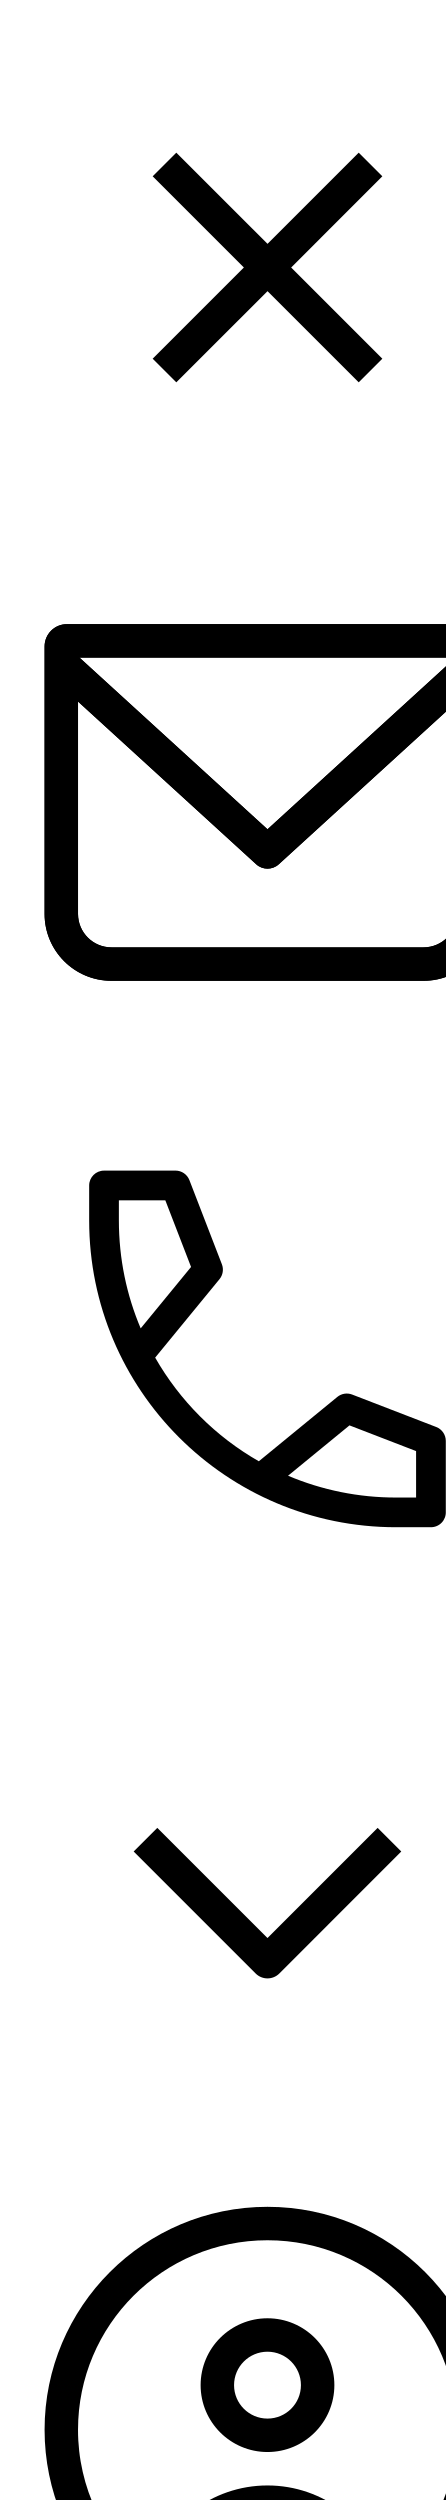
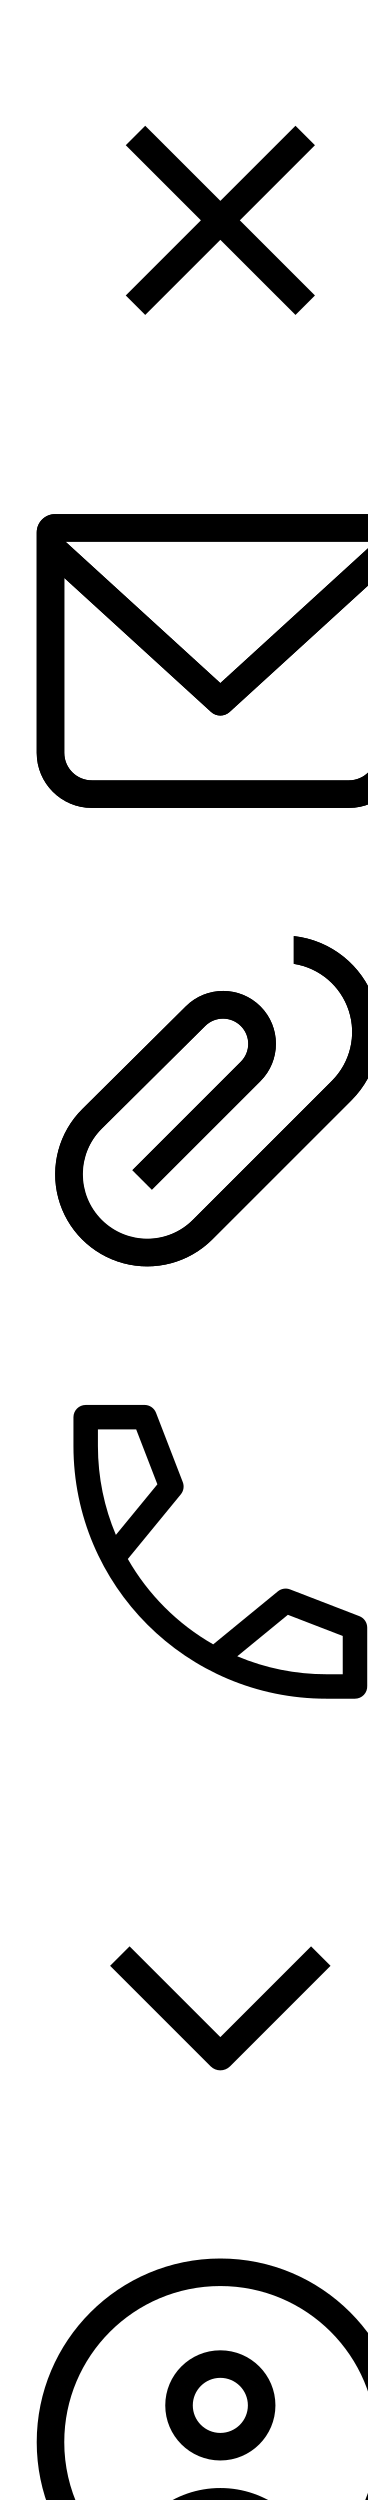
<svg xmlns="http://www.w3.org/2000/svg" xmlns:xlink="http://www.w3.org/1999/xlink">
  <symbol id="sprite-close" viewBox="0 0 24 24">
    <path fill-rule="evenodd" clip-rule="evenodd" d="m10.94 12-4.092 4.092 1.061 1.06 4.092-4.09 4.091 4.09 1.06-1.06-4.09-4.091 4.09-4.092-1.06-1.06-4.091 4.09-4.092-4.09-1.06 1.06z" />
  </symbol>
  <use xlink:href="#sprite-close" width="24" height="24" y="0" />
  <view id="sprite-close-view" viewBox="0 0 24 24" />
  <symbol id="sprite-email" viewBox="0 0 24 24">
    <path fill-rule="evenodd" clip-rule="evenodd" d="M3.5 7.472V17A1.5 1.5 0 0 0 5 18.5h14a1.5 1.5 0 0 0 1.5-1.5V7.472l-7.994 7.3a.75.75 0 0 1-1.012 0zM20.435 5.5H3.565L12 13.203zM2 5a1 1 0 0 1 1-1h18a1 1 0 0 1 1 1v12a3 3 0 0 1-3 3H5a3 3 0 0 1-3-3z" />
    <path d="M21 4a1 1 0 0 1 1 1v12a3 3 0 0 1-3 3H5a3 3 0 0 1-3-3V5a1 1 0 0 1 1-1zm-8.494 10.773a.75.75 0 0 1-1.012 0L3.5 7.473V17A1.5 1.5 0 0 0 5 18.5h14a1.5 1.5 0 0 0 1.5-1.5V7.473zM12 13.203 20.436 5.5H3.564z" />
  </symbol>
  <use xlink:href="#sprite-email" width="24" height="24" y="24" />
  <view id="sprite-email-view" viewBox="0 24 24 24" />
+   <symbol id="sprite-file" viewBox="0 0 24 24">
+     <path fill-rule="evenodd" clip-rule="evenodd" d="M16 4.492a3.758 3.758 0 0 1 2.078 6.37l-.297.297-3.437 3.437-3.84 3.84a3.512 3.512 0 1 1-4.958-4.976l5.632-5.588a1.375 1.375 0 0 1 1.941 1.949l-5.907 5.907 1.06 1.06 5.908-5.907a2.875 2.875 0 0 0-4.059-4.074L4.49 12.395a5.012 5.012 0 1 0 7.074 7.102l3.84-3.84 3.438-3.437.297-.298A5.257 5.257 0 0 0 16 2.98z" />
+     <path d="M16 2.98a5.258 5.258 0 0 1 3.139 8.943l-7.575 7.574a5.012 5.012 0 1 1-7.075-7.101l5.632-5.59a2.876 2.876 0 0 1 4.059 4.076l-5.908 5.906-1.06-1.06 5.907-5.908a1.375 1.375 0 0 0-1.941-1.948L5.546 13.46a3.512 3.512 0 1 0 4.957 4.976l7.278-7.277.297-.298A3.757 3.757 0 0 0 16 4.492z" />
+   </symbol>
+   <use xlink:href="#sprite-file" width="24" height="24" y="48" />
+   <view id="sprite-file-view" viewBox="0 48 24 24" />
  <symbol id="sprite-phone" viewBox="0 0 24 25">
    <path fill-rule="evenodd" clip-rule="evenodd" d="M4.7 4.515h-.033A.667.667 0 0 0 4 5.18v1.571c0 7.6 6.163 13.762 13.762 13.762h1.572a.667.667 0 0 0 .665-.7V16.64a.67.67 0 0 0-.426-.622l-3.777-1.458a.67.67 0 0 0-.663.107l-3.522 2.887a12.5 12.5 0 0 1-4.65-4.65l2.888-3.522a.67.67 0 0 0 .106-.663L8.496 4.94a.67.67 0 0 0-.622-.426zm1.611 7.077 2.26-2.755-1.154-2.989H5.333v.904c0 1.717.349 3.353.978 4.84m11.451 7.589a12.4 12.4 0 0 1-4.84-.978l2.756-2.259 2.988 1.153v2.084z" />
  </symbol>
-   <use xlink:href="#sprite-phone" width="24" height="25" y="48" />
-   <view id="sprite-phone-view" viewBox="0 48 24 25" />
+   <use xlink:href="#sprite-phone" width="24" height="25" y="72" />
+   <view id="sprite-phone-view" viewBox="0 72 24 25" />
  <symbol id="sprite-select" viewBox="0 0 24 24">
    <path fill-rule="evenodd" clip-rule="evenodd" d="M11.47 15.534 5.996 10.06 7.057 9 12 13.942 16.941 9l1.06 1.06-5.471 5.474a.75.75 0 0 1-1.06 0" />
  </symbol>
-   <use xlink:href="#sprite-select" width="24" height="24" y="73" />
-   <view id="sprite-select-view" viewBox="0 73 24 24" />
+   <use xlink:href="#sprite-select" width="24" height="24" y="97" />
+   <view id="sprite-select-view" viewBox="0 97 24 24" />
  <symbol id="sprite-user" viewBox="0 0 24 24">
    <path d="M22 12a10 10 0 1 0-10 10 10 10 0 0 0 10-10M12 3.5A8.5 8.5 0 0 0 3.5 12a8.48 8.48 0 0 0 3.173 6.624A5.5 5.5 0 0 1 12 14.5a5.5 5.5 0 0 1 5.327 4.124A8.48 8.48 0 0 0 20.5 12 8.5 8.5 0 0 0 12 3.5M12 16a4 4 0 0 0-3.971 3.517 8.46 8.46 0 0 0 3.97.983h.002a8.46 8.46 0 0 0 3.97-.983A4 4 0 0 0 12.001 16Zm3-6a3 3 0 0 0-3-3 3 3 0 1 0 3 3m-3-1.5a1.5 1.5 0 0 0-1.5 1.5 1.5 1.5 0 0 0 1.5 1.5 1.5 1.5 0 0 0 1.5-1.5A1.5 1.5 0 0 0 12 8.5" fill-rule="evenodd" />
  </symbol>
-   <use xlink:href="#sprite-user" width="24" height="24" y="97" />
-   <view id="sprite-user-view" viewBox="0 97 24 24" />
+   <use xlink:href="#sprite-user" width="24" height="24" y="121" />
+   <view id="sprite-user-view" viewBox="0 121 24 24" />
</svg>
